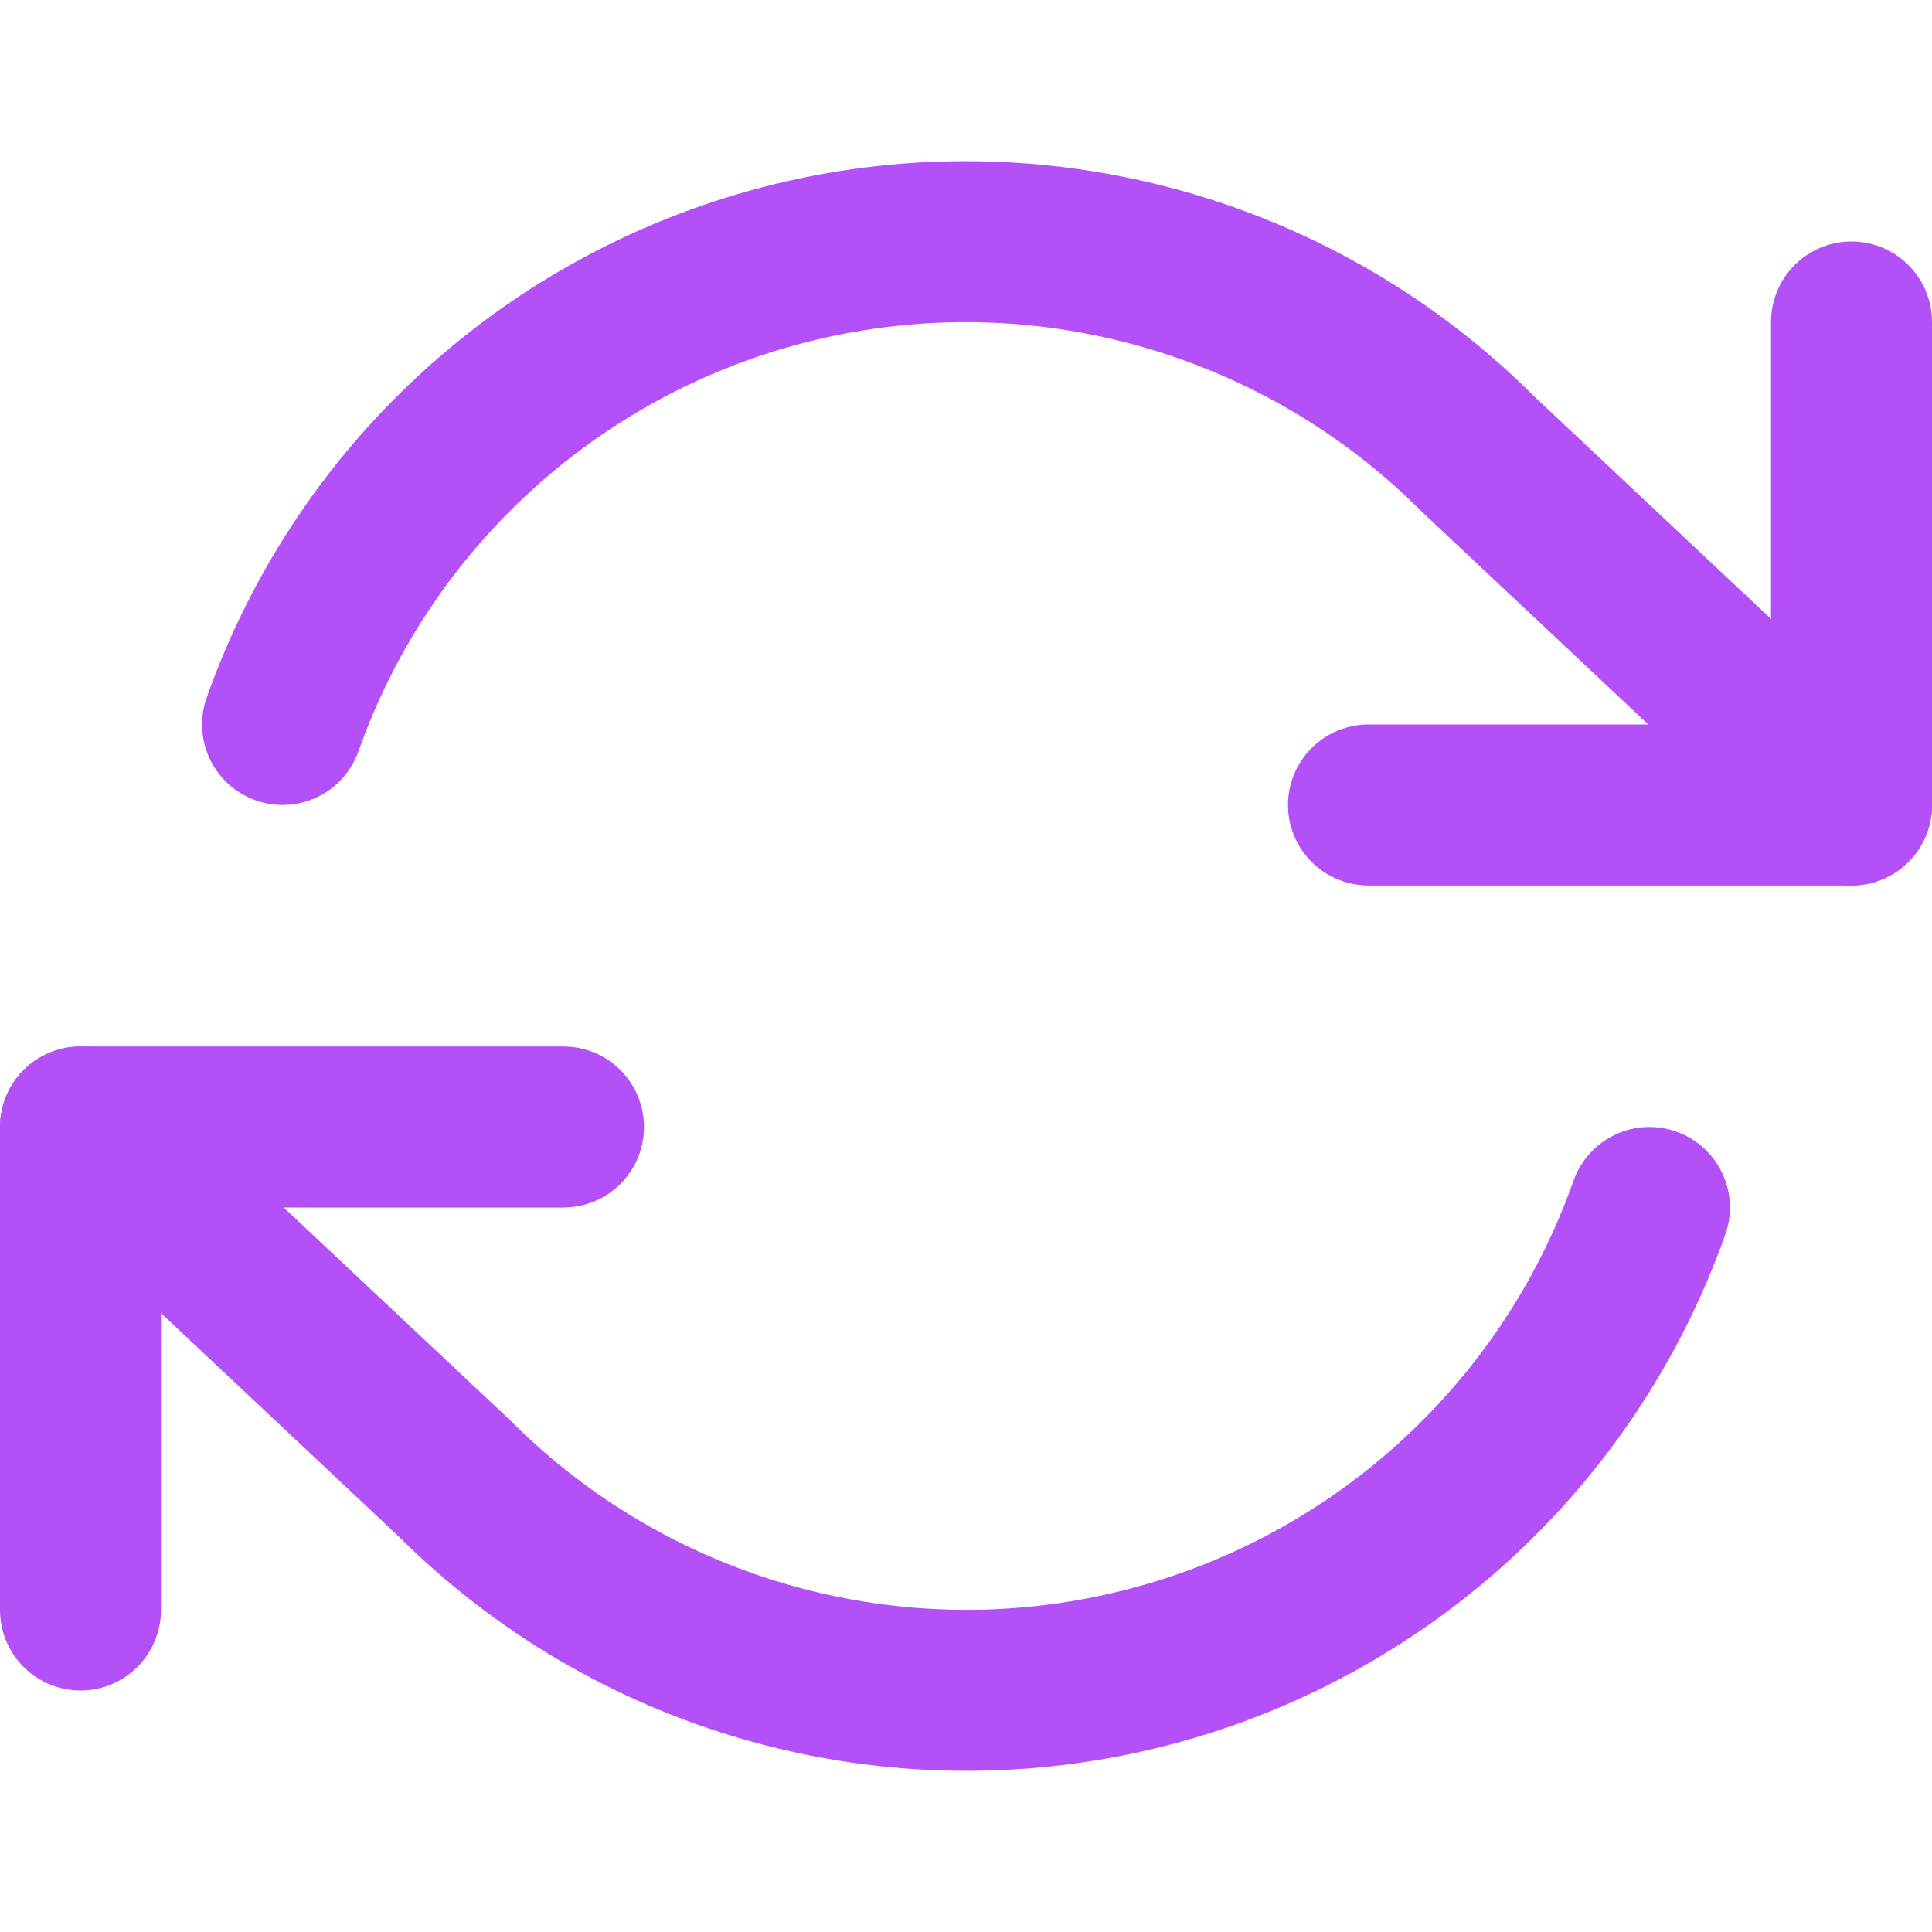
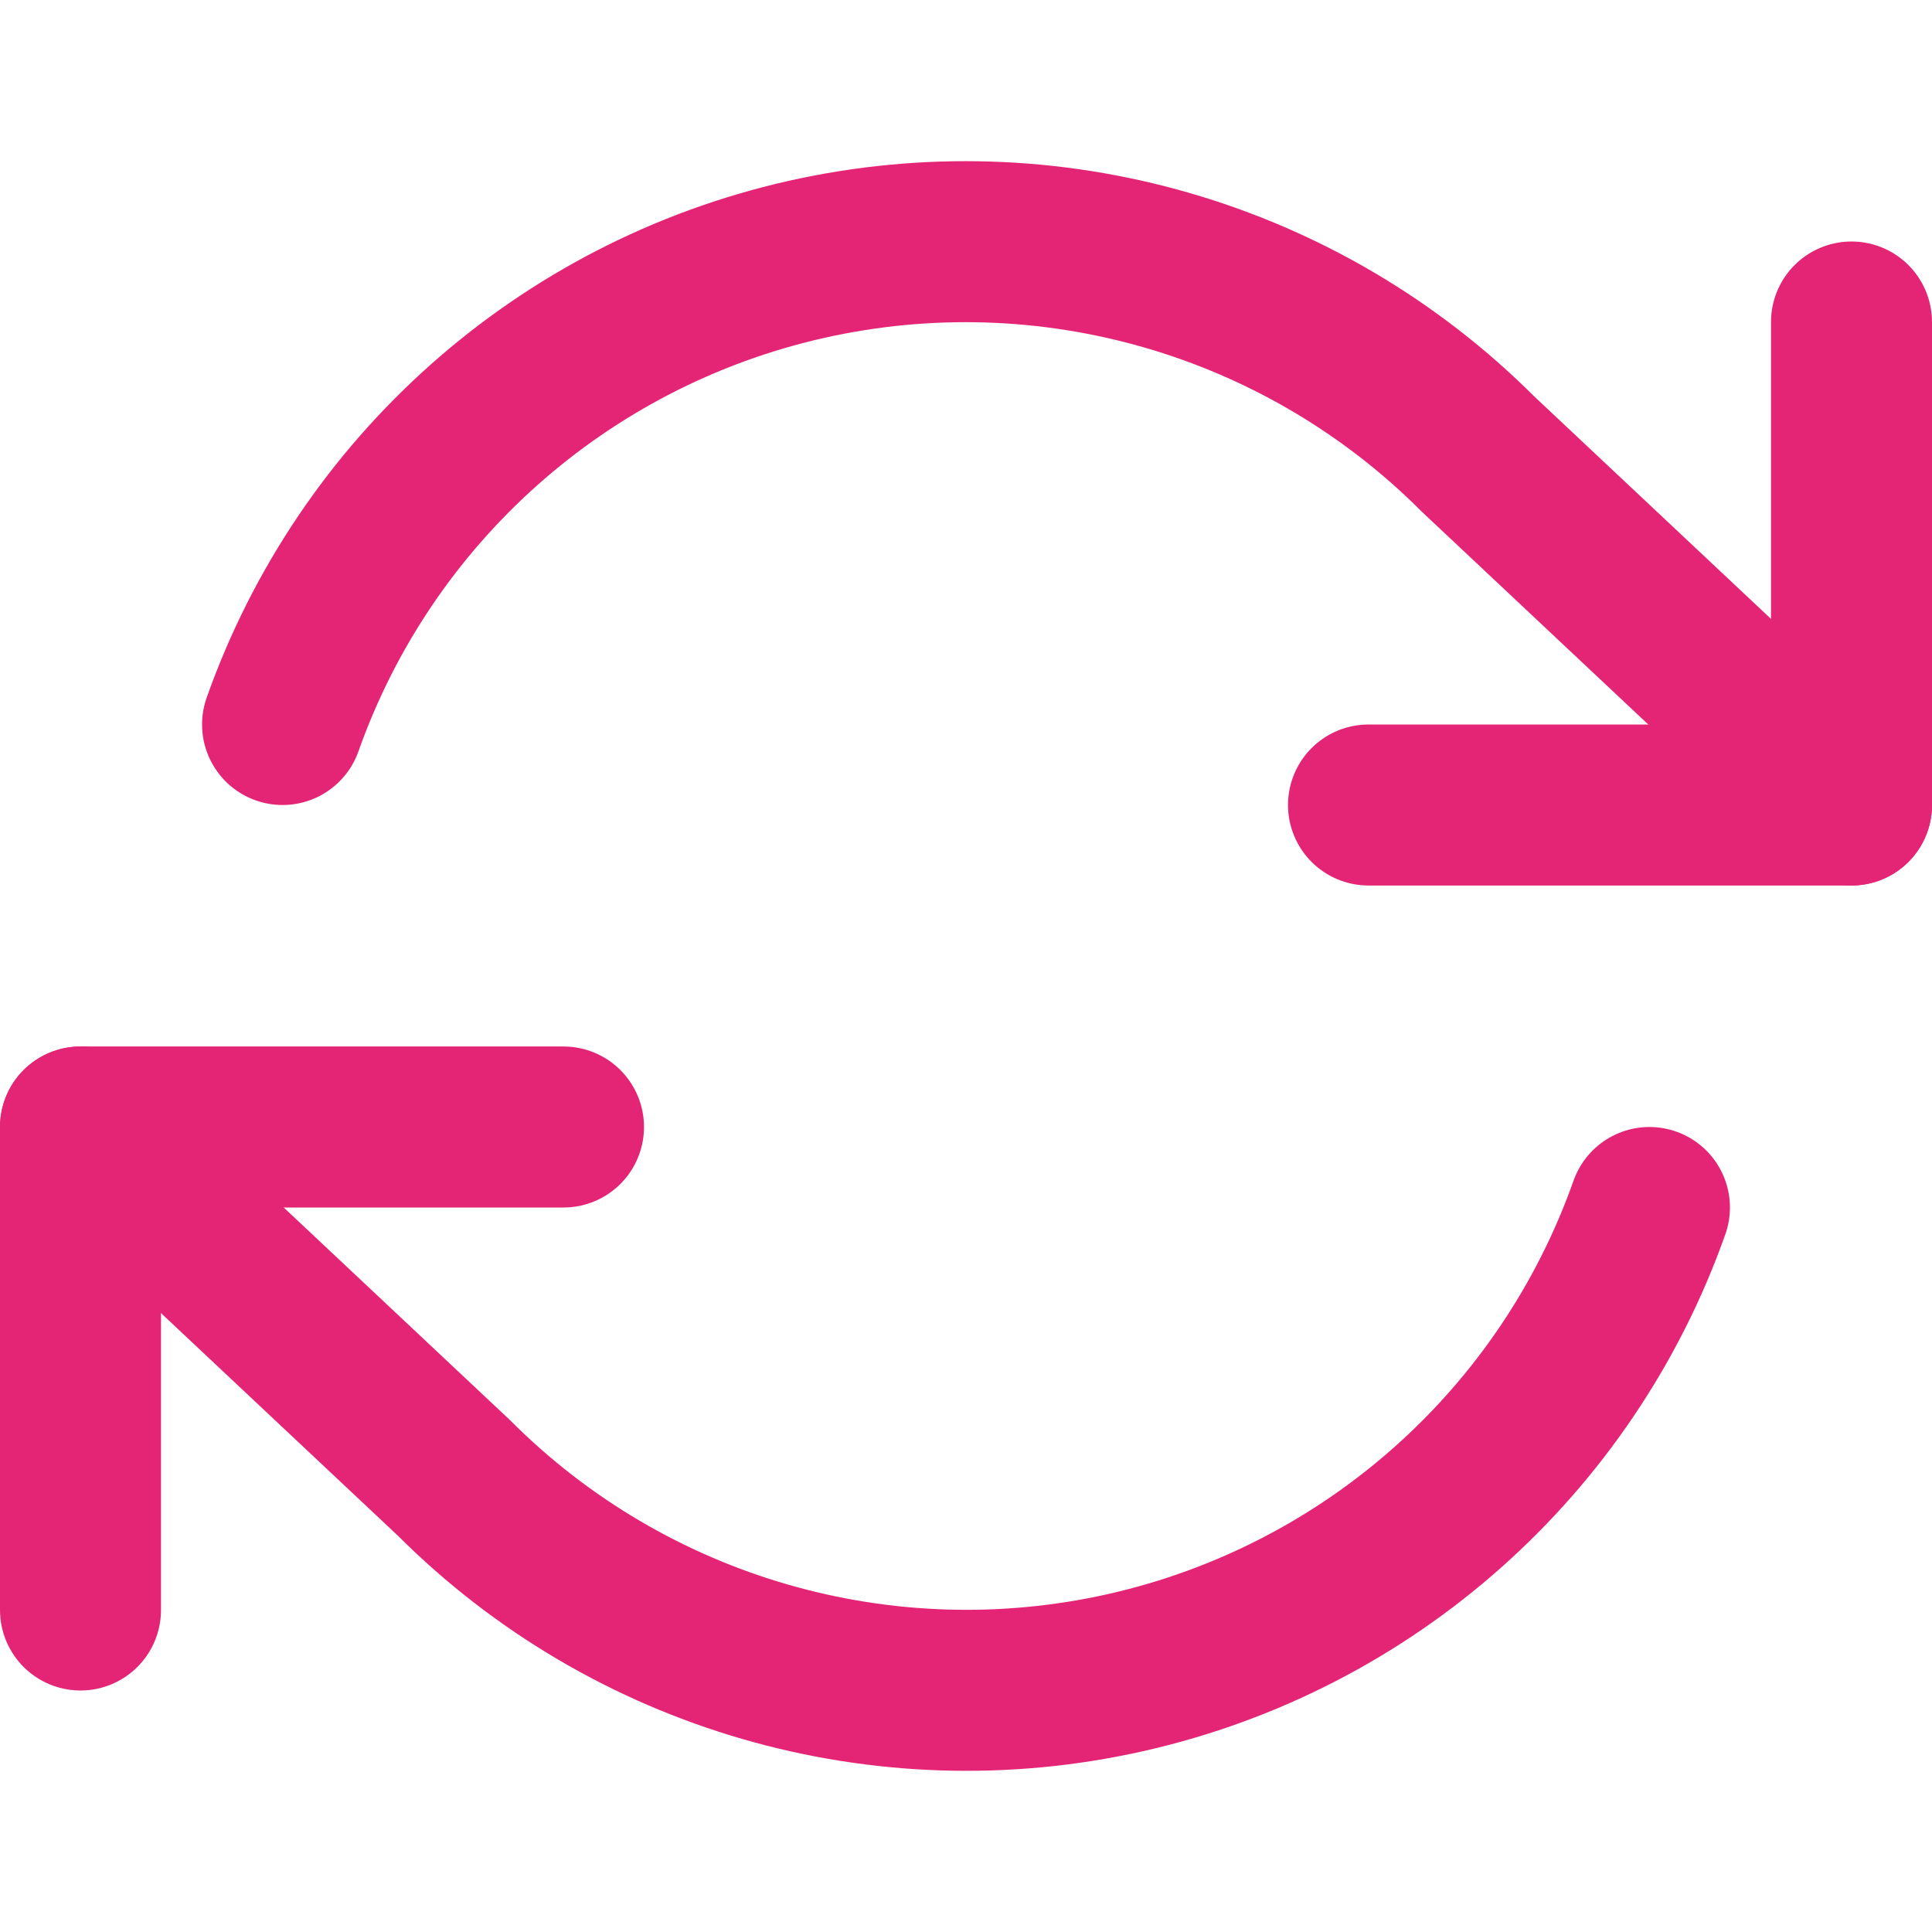
- <svg xmlns="http://www.w3.org/2000/svg" width="24" height="24" viewBox="0 0 24 24" fill="none" stroke="currentColor" stroke-width="2" stroke-linecap="round" stroke-linejoin="round" color="#B450F7" class="tw-w-5 tw-h-5">
+ <svg xmlns="http://www.w3.org/2000/svg" width="24" height="24" viewBox="0 0 24 24" fill="none" stroke="currentColor" stroke-width="2" stroke-linecap="round" stroke-linejoin="round" color="#e42575" class="">
  <polyline points="23 4 23 10 17 10" />
  <polyline points="1 20 1 14 7 14" />
  <path d="M3.51 9a9 9 0 0 1 14.85-3.36L23 10M1 14l4.64 4.36A9 9 0 0 0 20.49 15" />
</svg>
